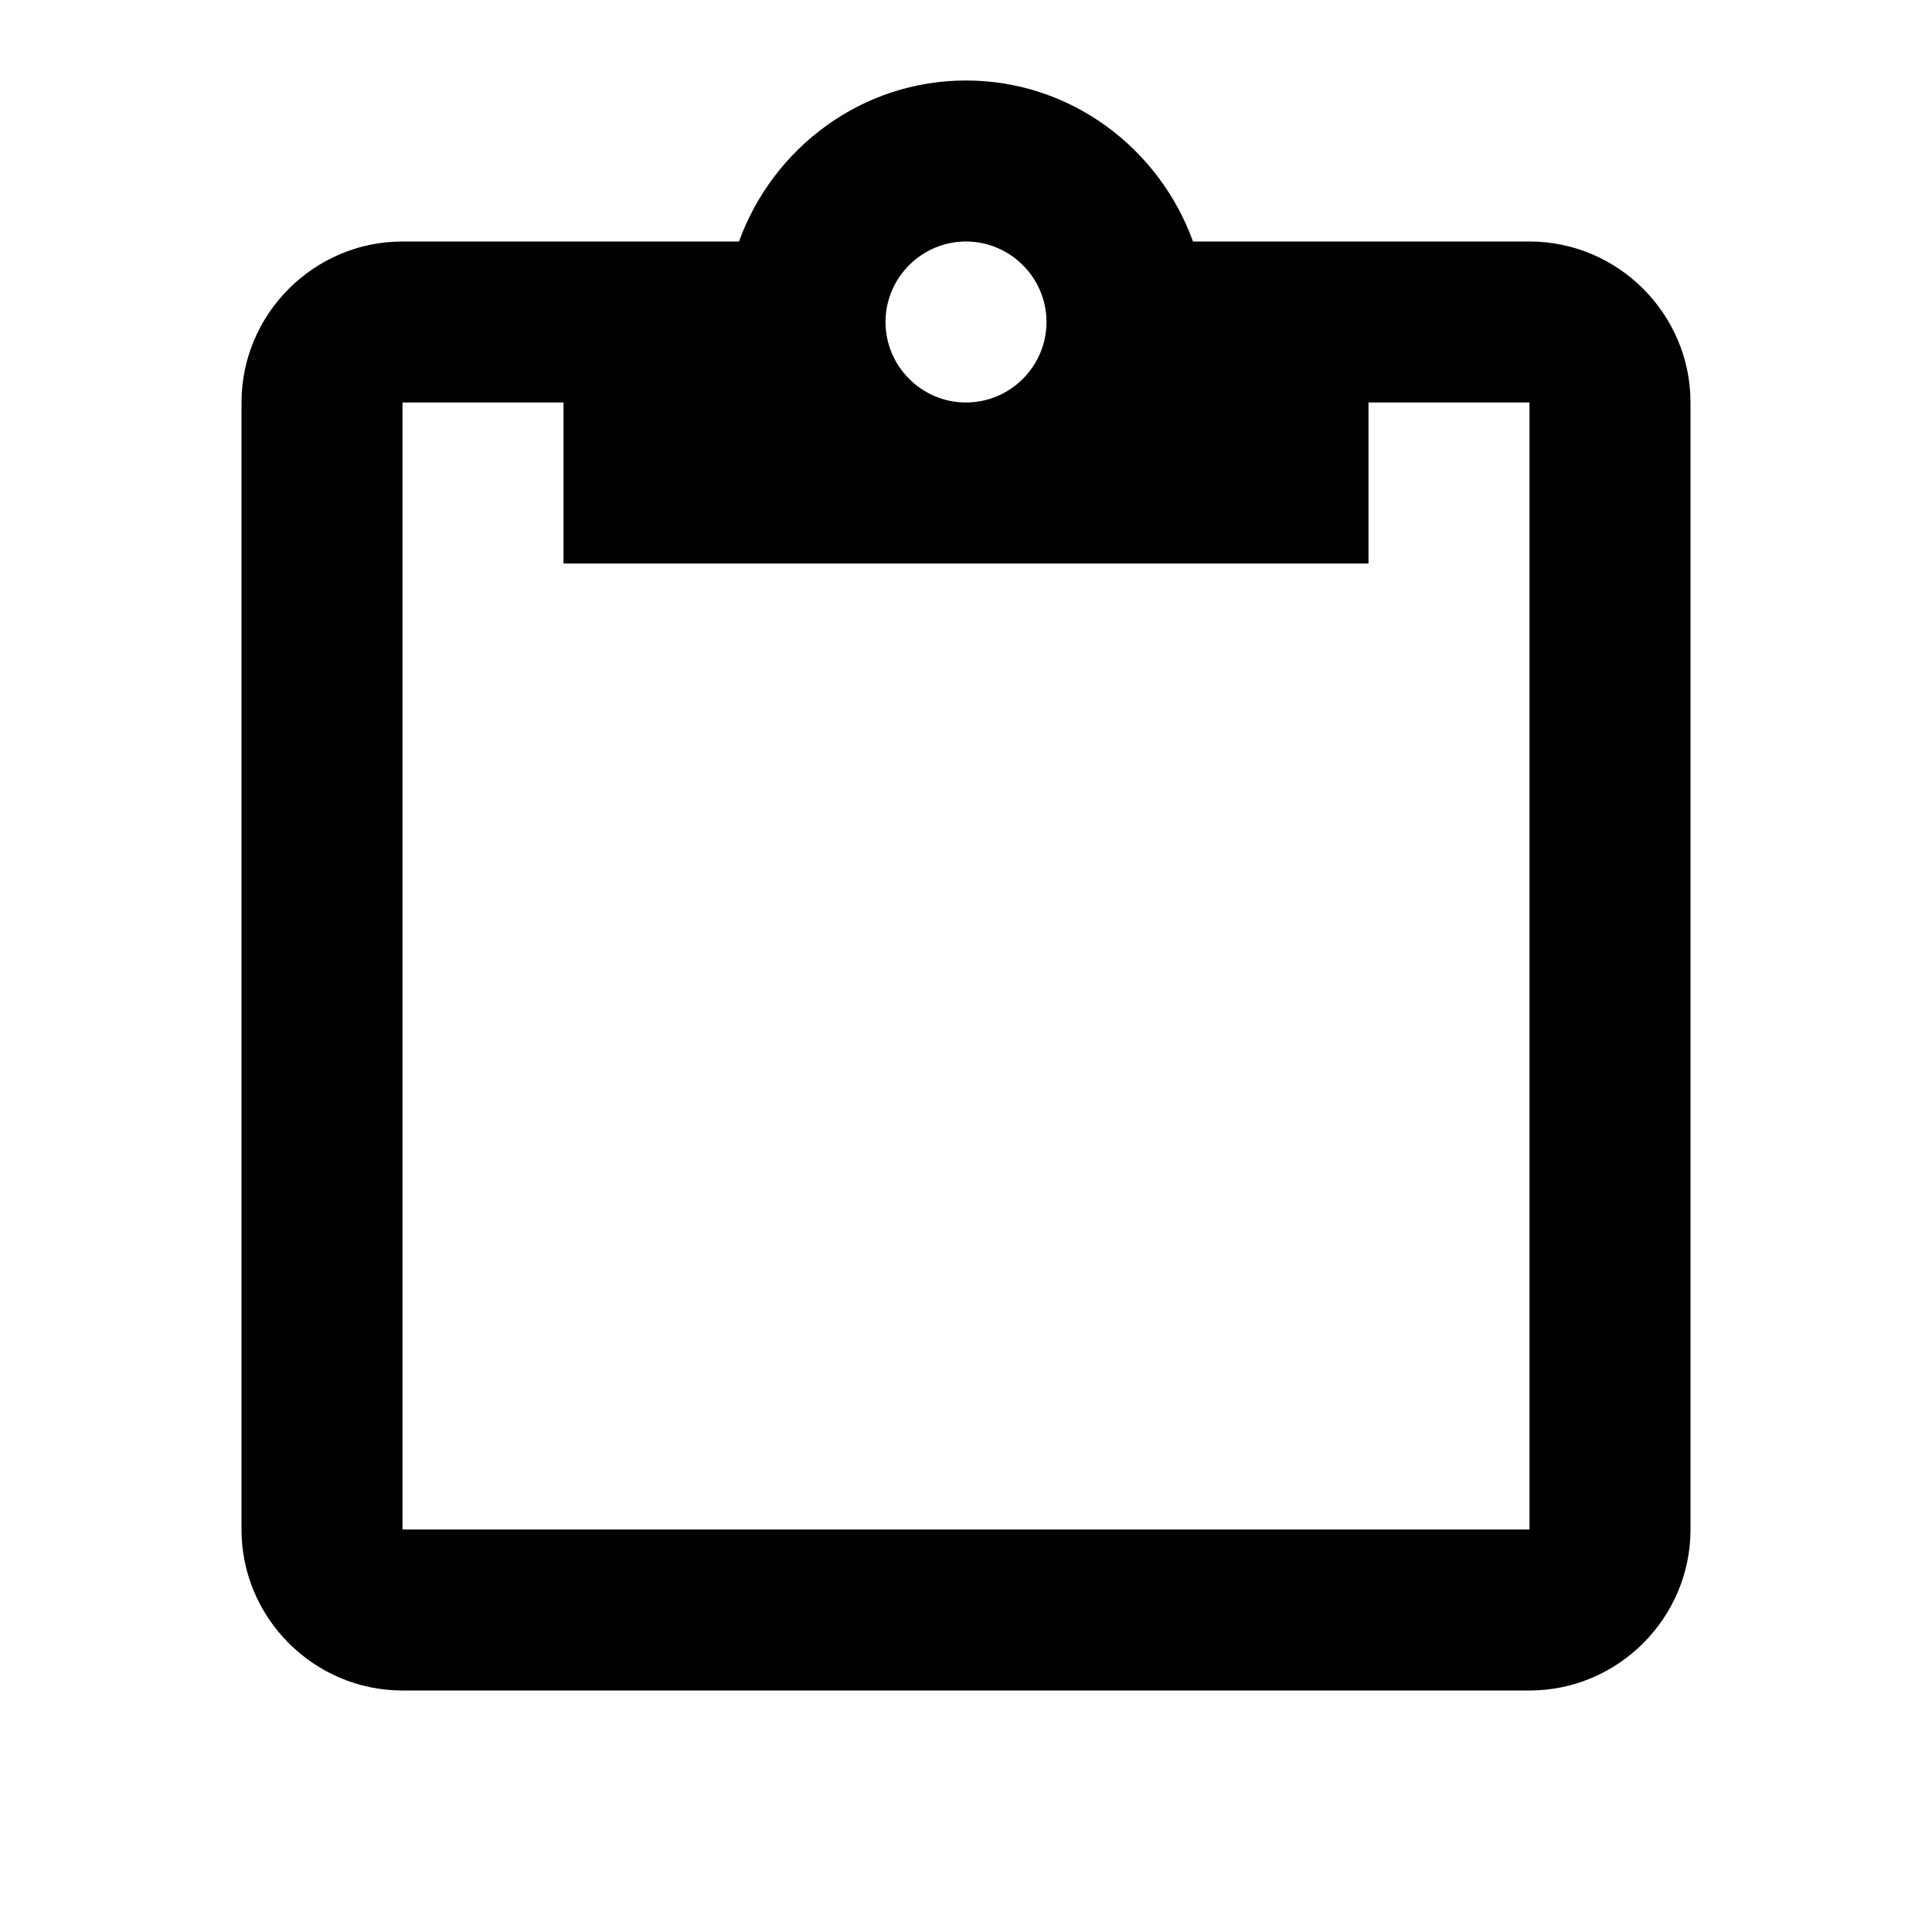
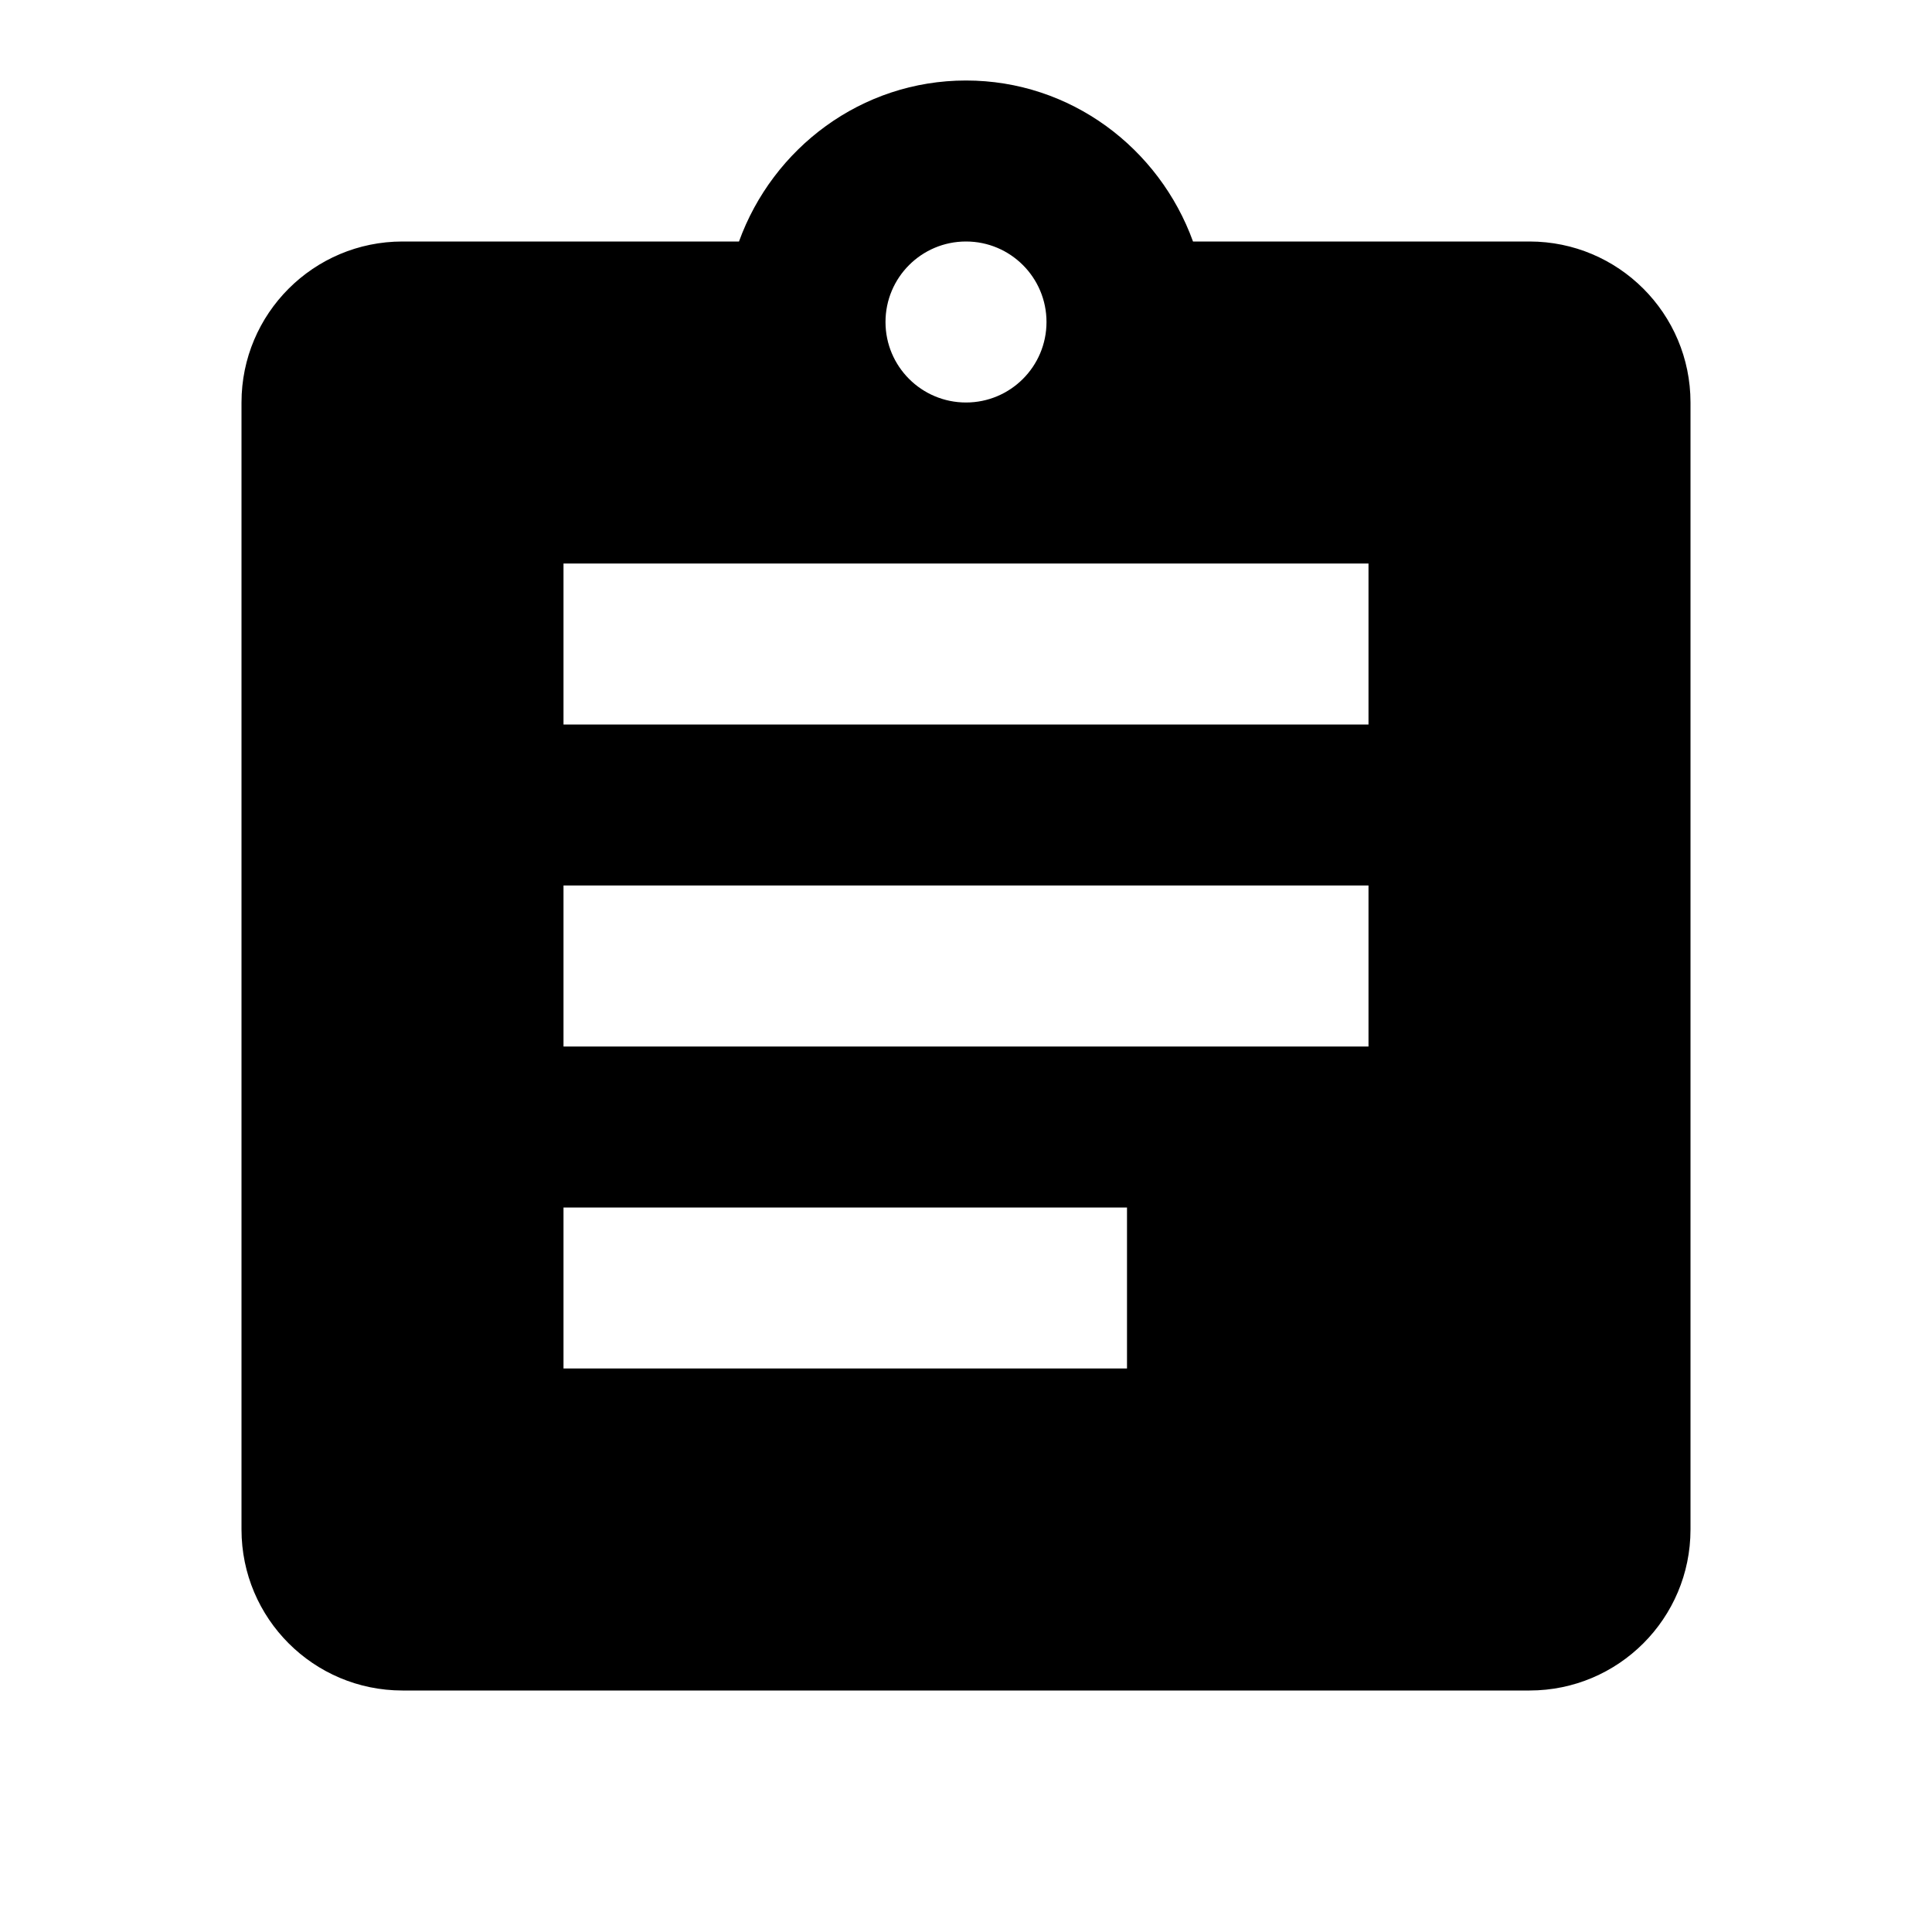
- <svg xmlns="http://www.w3.org/2000/svg" width="24" height="24" viewBox="0 0 24 24" fill="currentColor">
-   <path d="M19,3H14.82C14.4,1.84 13.3,1 12,1C10.7,1 9.6,1.84 9.18,3H5C3.9,3 3,3.9 3,5V19C3,20.1 3.9,21 5,21H19C20.1,21 21,20.1 21,19V5C21,3.9 20.1,3 19,3M12,3C12.55,3 13,3.45 13,4C13,4.55 12.55,5 12,5C11.45,5 11,4.55 11,4C11,3.45 11.45,3 12,3M7,7H17V5H19V19H5V5H7V7Z" />
+ <svg xmlns="http://www.w3.org/2000/svg" id="mdi-clipboard-text" viewBox="0 0 24 24">
+   <path d="M17,9H7V7H17M17,13H7V11H17M14,17H7V15H14M12,3A1,1 0 0,1 13,4A1,1 0 0,1 12,5A1,1 0 0,1 11,4A1,1 0 0,1 12,3M19,3H14.82C14.4,1.84 13.3,1 12,1C10.7,1 9.6,1.84 9.18,3H5A2,2 0 0,0 3,5V19A2,2 0 0,0 5,21H19A2,2 0 0,0 21,19V5A2,2 0 0,0 19,3Z" />
</svg>
